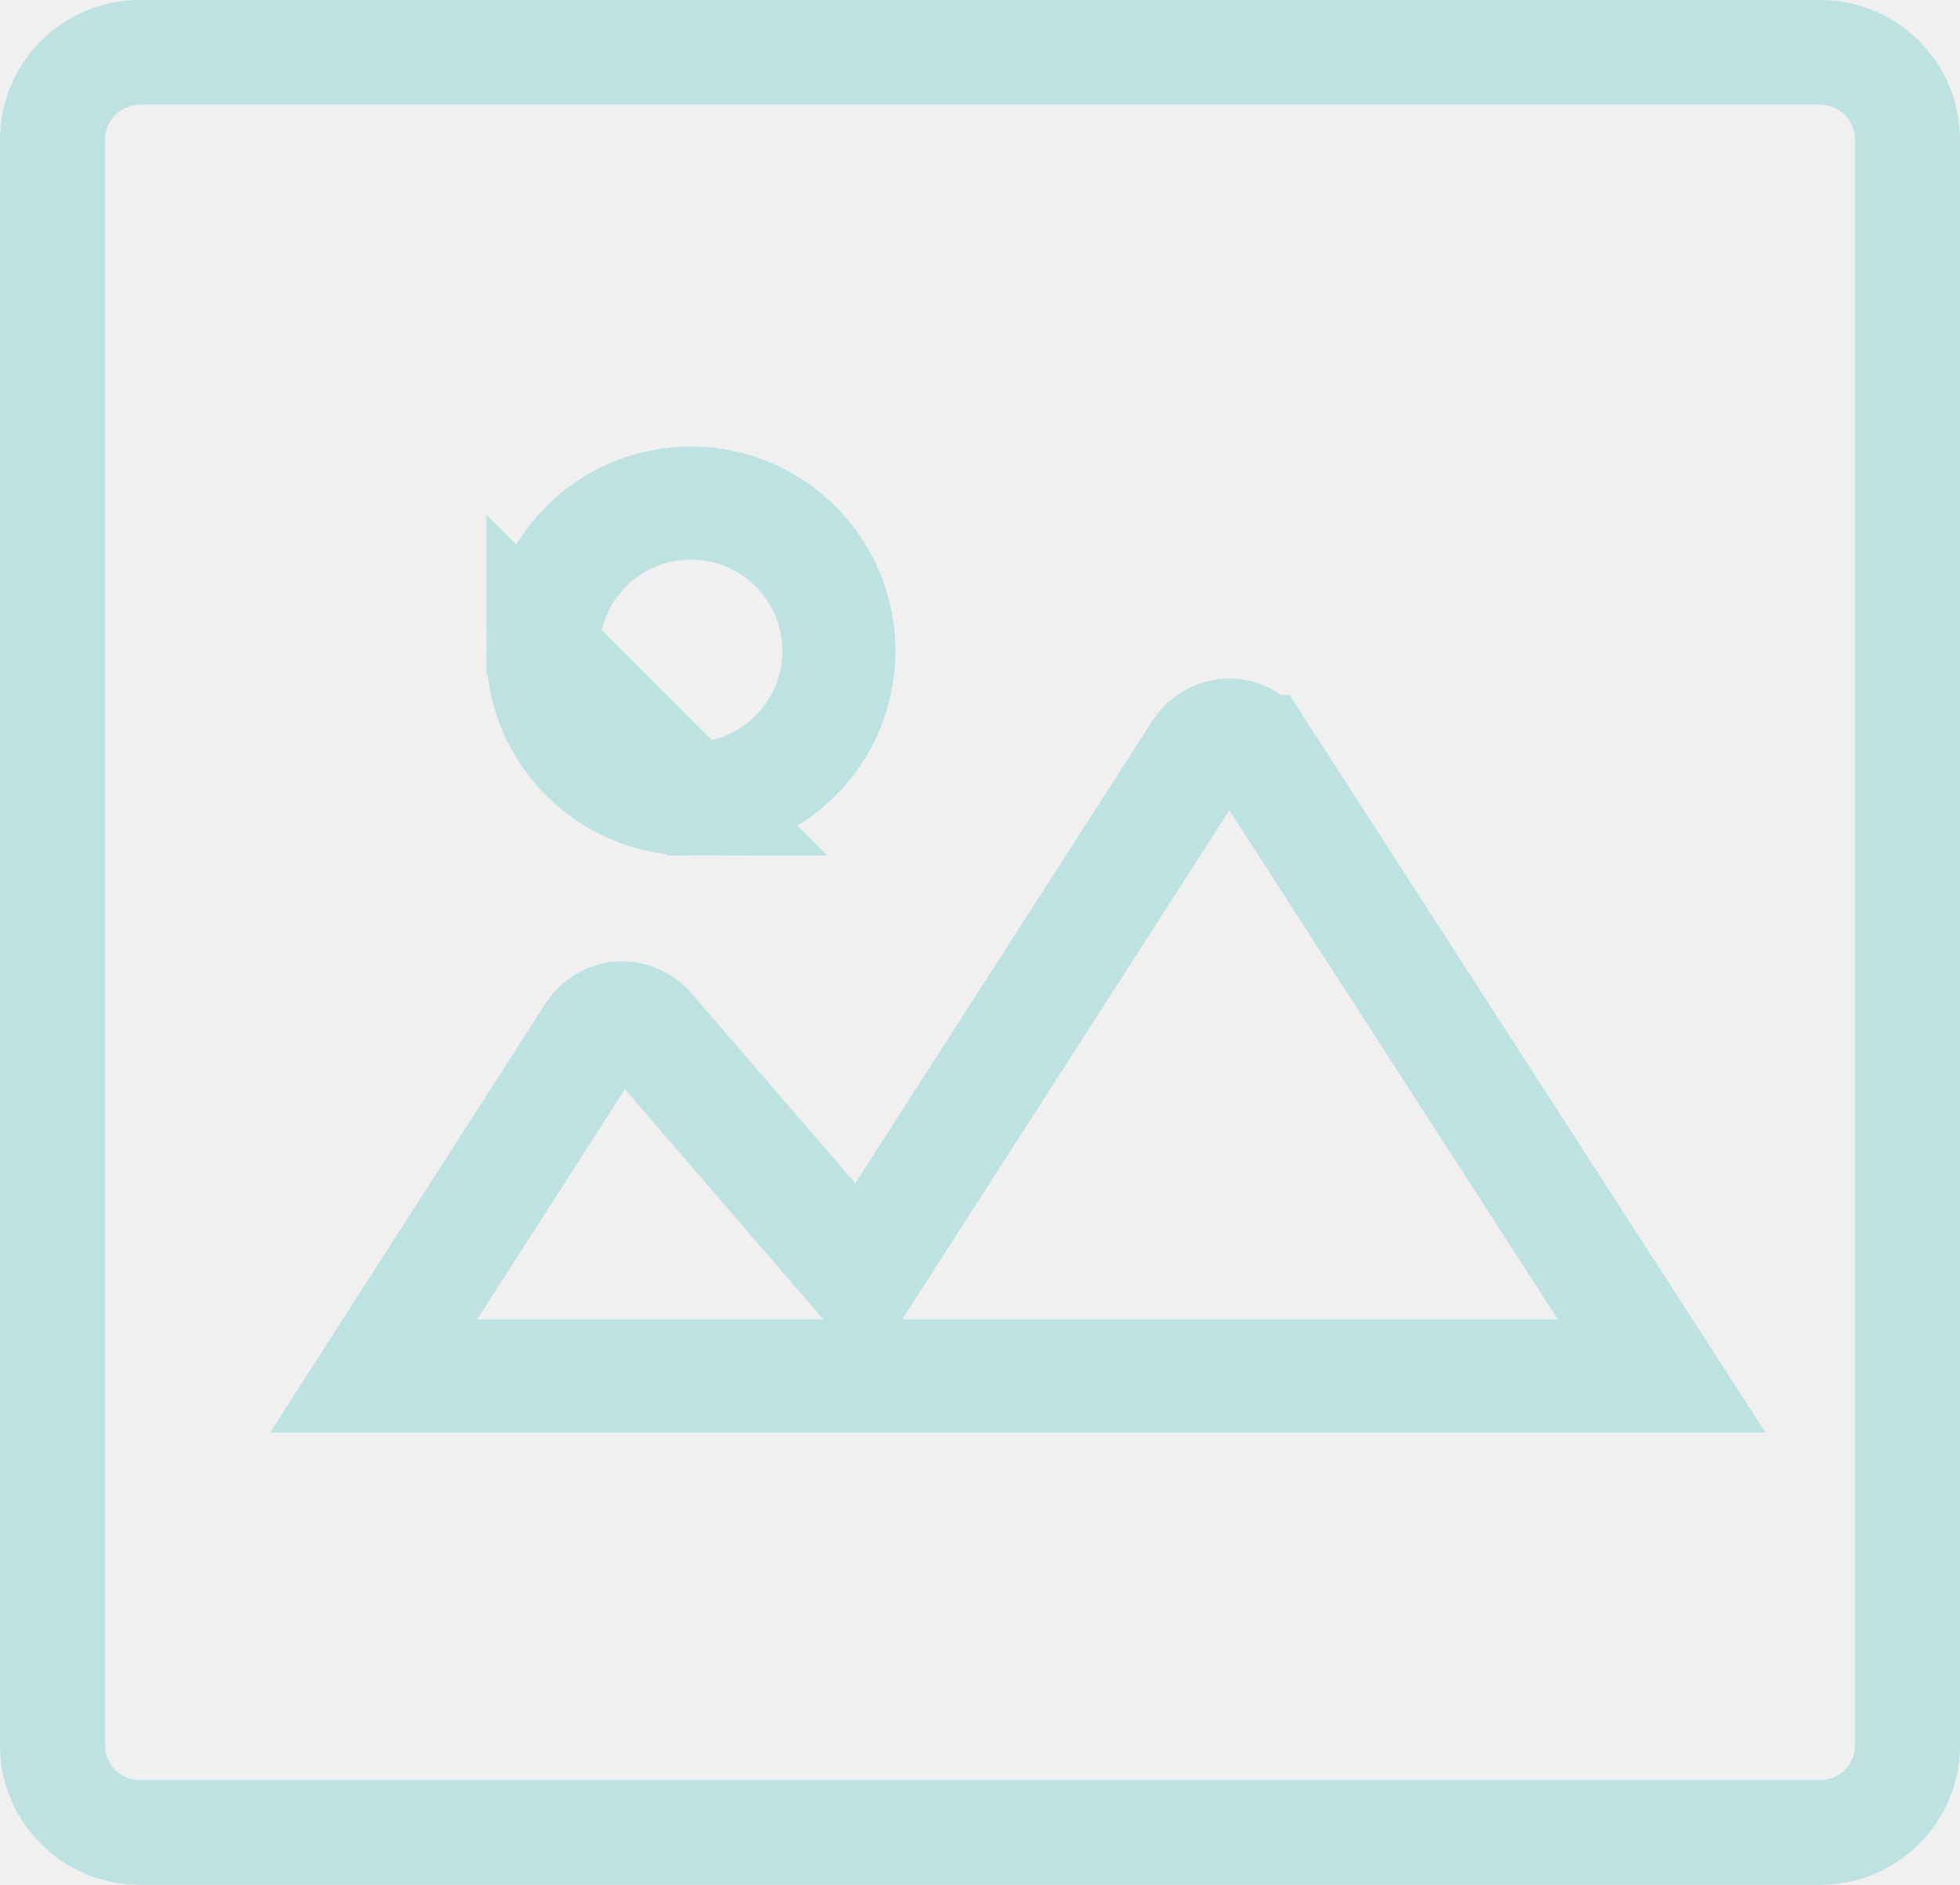
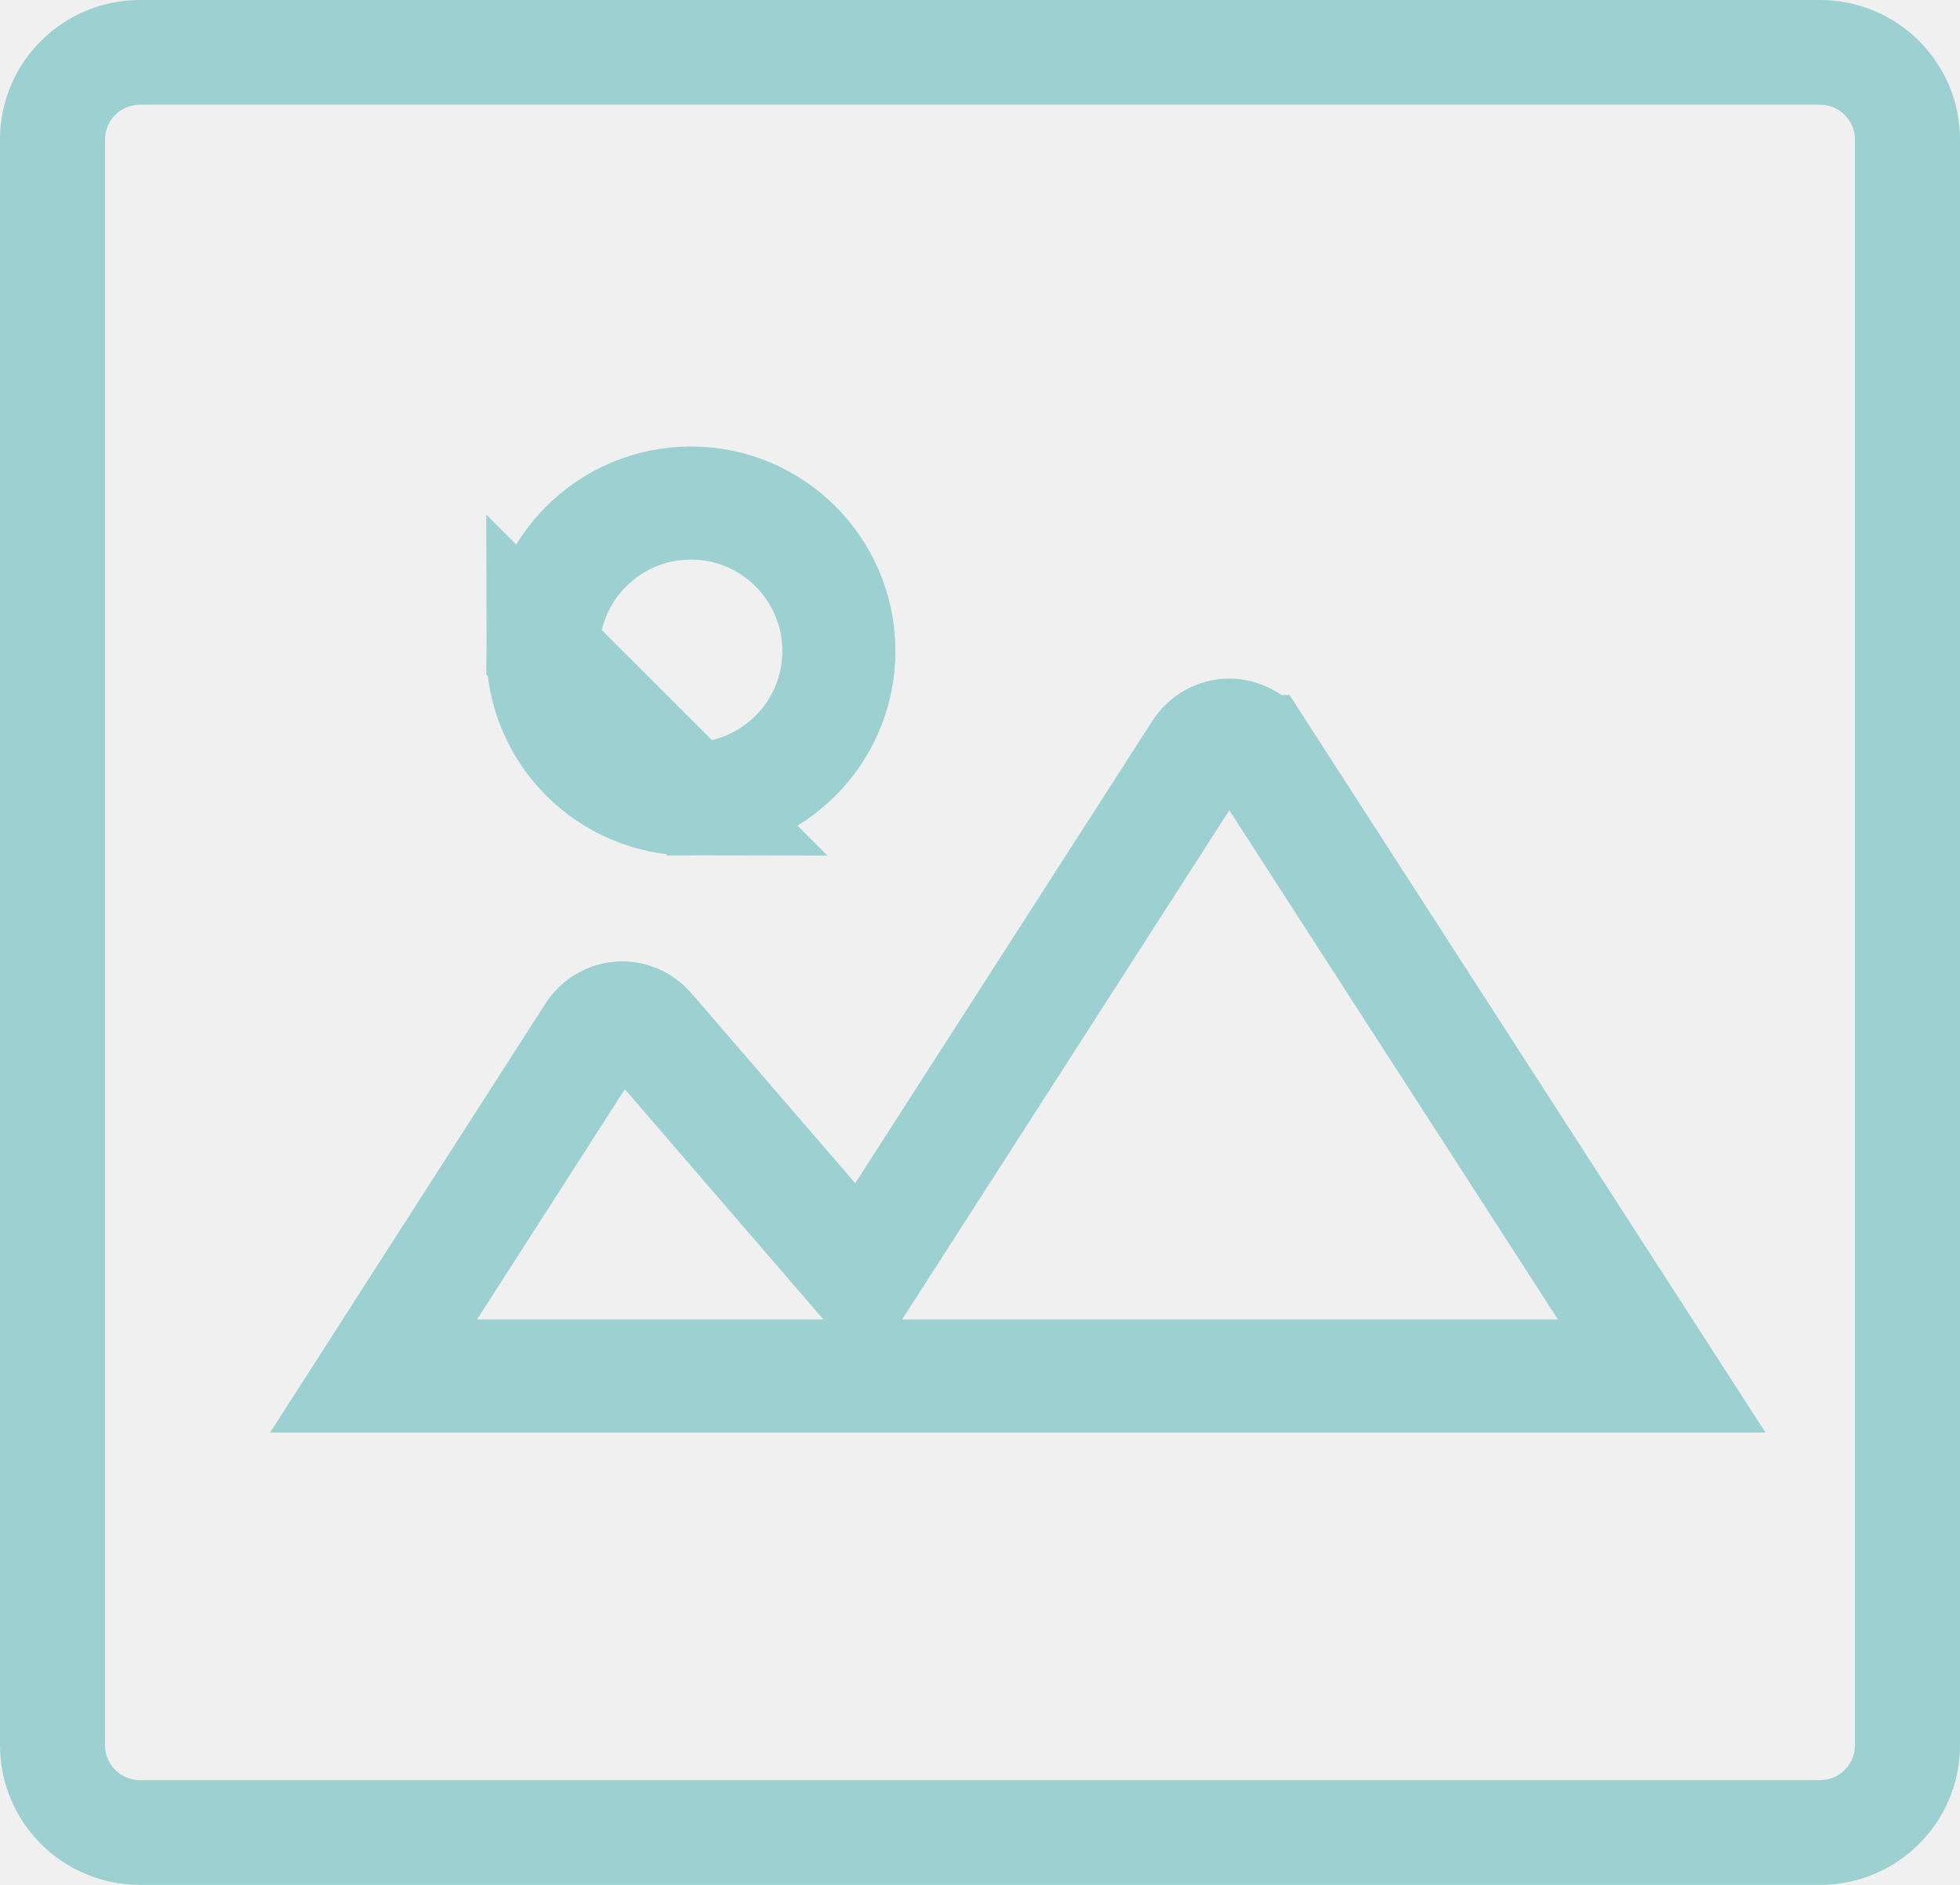
<svg xmlns="http://www.w3.org/2000/svg" width="26" height="25" viewBox="0 0 26 25" fill="none">
-   <path d="M16.696 9.968L16.697 9.968L22.043 18.25H4.956L7.864 13.72L7.864 13.72C7.947 13.589 8.081 13.512 8.222 13.502L8.223 13.502C8.361 13.492 8.503 13.548 8.604 13.664L10.777 16.183L11.433 16.944L11.976 16.099L15.916 9.969L15.916 9.969C16.006 9.829 16.154 9.751 16.306 9.75C16.458 9.75 16.606 9.828 16.696 9.968Z" stroke="#BEE2E2" stroke-width="1.5" />
-   <path d="M9.165 10.598C10.249 10.598 11.128 9.719 11.128 8.635C11.128 7.551 10.249 6.672 9.165 6.672C8.081 6.672 7.201 7.551 7.201 8.635L9.165 10.598ZM9.165 10.598C8.081 10.598 7.201 9.719 7.201 8.635L9.165 10.598Z" stroke="#BEE2E2" stroke-width="1.5" />
-   <path fill-rule="evenodd" clip-rule="evenodd" d="M24.143 1.389H1.857C1.601 1.389 1.393 1.596 1.393 1.852V23.148C1.393 23.404 1.601 23.611 1.857 23.611H24.143C24.399 23.611 24.607 23.404 24.607 23.148V1.852C24.607 1.596 24.399 1.389 24.143 1.389ZM1.857 0C0.831 0 0 0.829 0 1.852V23.148C0 24.171 0.831 25 1.857 25H24.143C25.169 25 26 24.171 26 23.148V1.852C26 0.829 25.169 0 24.143 0H1.857Z" fill="#BEE2E2" />
+   <path d="M16.696 9.968L16.697 9.968L22.043 18.25H4.956L7.864 13.72L7.864 13.72C7.947 13.589 8.081 13.512 8.222 13.502L8.223 13.502C8.361 13.492 8.503 13.548 8.604 13.664L10.777 16.183L11.433 16.944L11.976 16.099L15.916 9.969L15.916 9.969C16.006 9.829 16.154 9.751 16.306 9.75C16.458 9.75 16.606 9.828 16.696 9.968Z" stroke="#9DD0D0" stroke-width="1.5" />
+   <path d="M9.165 10.598C10.249 10.598 11.128 9.719 11.128 8.635C11.128 7.551 10.249 6.672 9.165 6.672C8.081 6.672 7.201 7.551 7.201 8.635L9.165 10.598ZM9.165 10.598C8.081 10.598 7.201 9.719 7.201 8.635L9.165 10.598Z" stroke="#9DD0D0" stroke-width="1.5" />
+   <mask id="path-3-inside-1_512_1466" fill="white">
+     <path fill-rule="evenodd" clip-rule="evenodd" d="M24.143 1.389H1.857C1.601 1.389 1.393 1.596 1.393 1.852V23.148C1.393 23.404 1.601 23.611 1.857 23.611H24.143C24.399 23.611 24.607 23.404 24.607 23.148V1.852C24.607 1.596 24.399 1.389 24.143 1.389ZM1.857 0C0.831 0 0 0.829 0 1.852V23.148C0 24.171 0.831 25 1.857 25H24.143C25.169 25 26 24.171 26 23.148V1.852C26 0.829 25.169 0 24.143 0H1.857Z" />
+   </mask>
+   <path d="M1.857 2.889H24.143V-0.111H1.857V2.889ZM2.893 1.852C2.893 2.429 2.425 2.889 1.857 2.889V-0.111C0.776 -0.111 -0.107 0.764 -0.107 1.852H2.893ZM2.893 23.148V1.852H-0.107V23.148H2.893ZM1.857 22.111C2.425 22.111 2.893 22.571 2.893 23.148H-0.107C-0.107 24.236 0.776 25.111 1.857 25.111V22.111ZM24.143 22.111H1.857V25.111H24.143V22.111ZM23.107 23.148C23.107 22.571 23.575 22.111 24.143 22.111V25.111C25.224 25.111 26.107 24.236 26.107 23.148H23.107ZM23.107 1.852V23.148H26.107V1.852H23.107ZM24.143 2.889C23.575 2.889 23.107 2.429 23.107 1.852H26.107C26.107 0.764 25.224 -0.111 24.143 -0.111V2.889ZM1.5 1.852C1.5 1.662 1.656 1.5 1.857 1.5V-1.5C0.007 -1.5 -1.5 -0.003 -1.5 1.852H1.5ZM1.5 23.148V1.852H-1.5V23.148H1.5ZM1.857 23.5C1.656 23.5 1.5 23.338 1.5 23.148H-1.5C-1.5 25.003 0.007 26.5 1.857 26.5V23.5ZM24.143 23.5H1.857V26.5H24.143V23.5ZM24.5 23.148C24.5 23.338 24.344 23.5 24.143 23.5V26.5C25.993 26.5 27.5 25.003 27.5 23.148H24.5ZM24.5 1.852V23.148H27.5V1.852H24.5ZM24.143 1.5C24.344 1.5 24.5 1.662 24.5 1.852H27.5C27.5 -0.003 25.993 -1.5 24.143 -1.5V1.5ZM1.857 1.5H24.143V-1.5H1.857V1.5Z" fill="#9DD0D0" mask="url(#path-3-inside-1_512_1466)" />
</svg>
